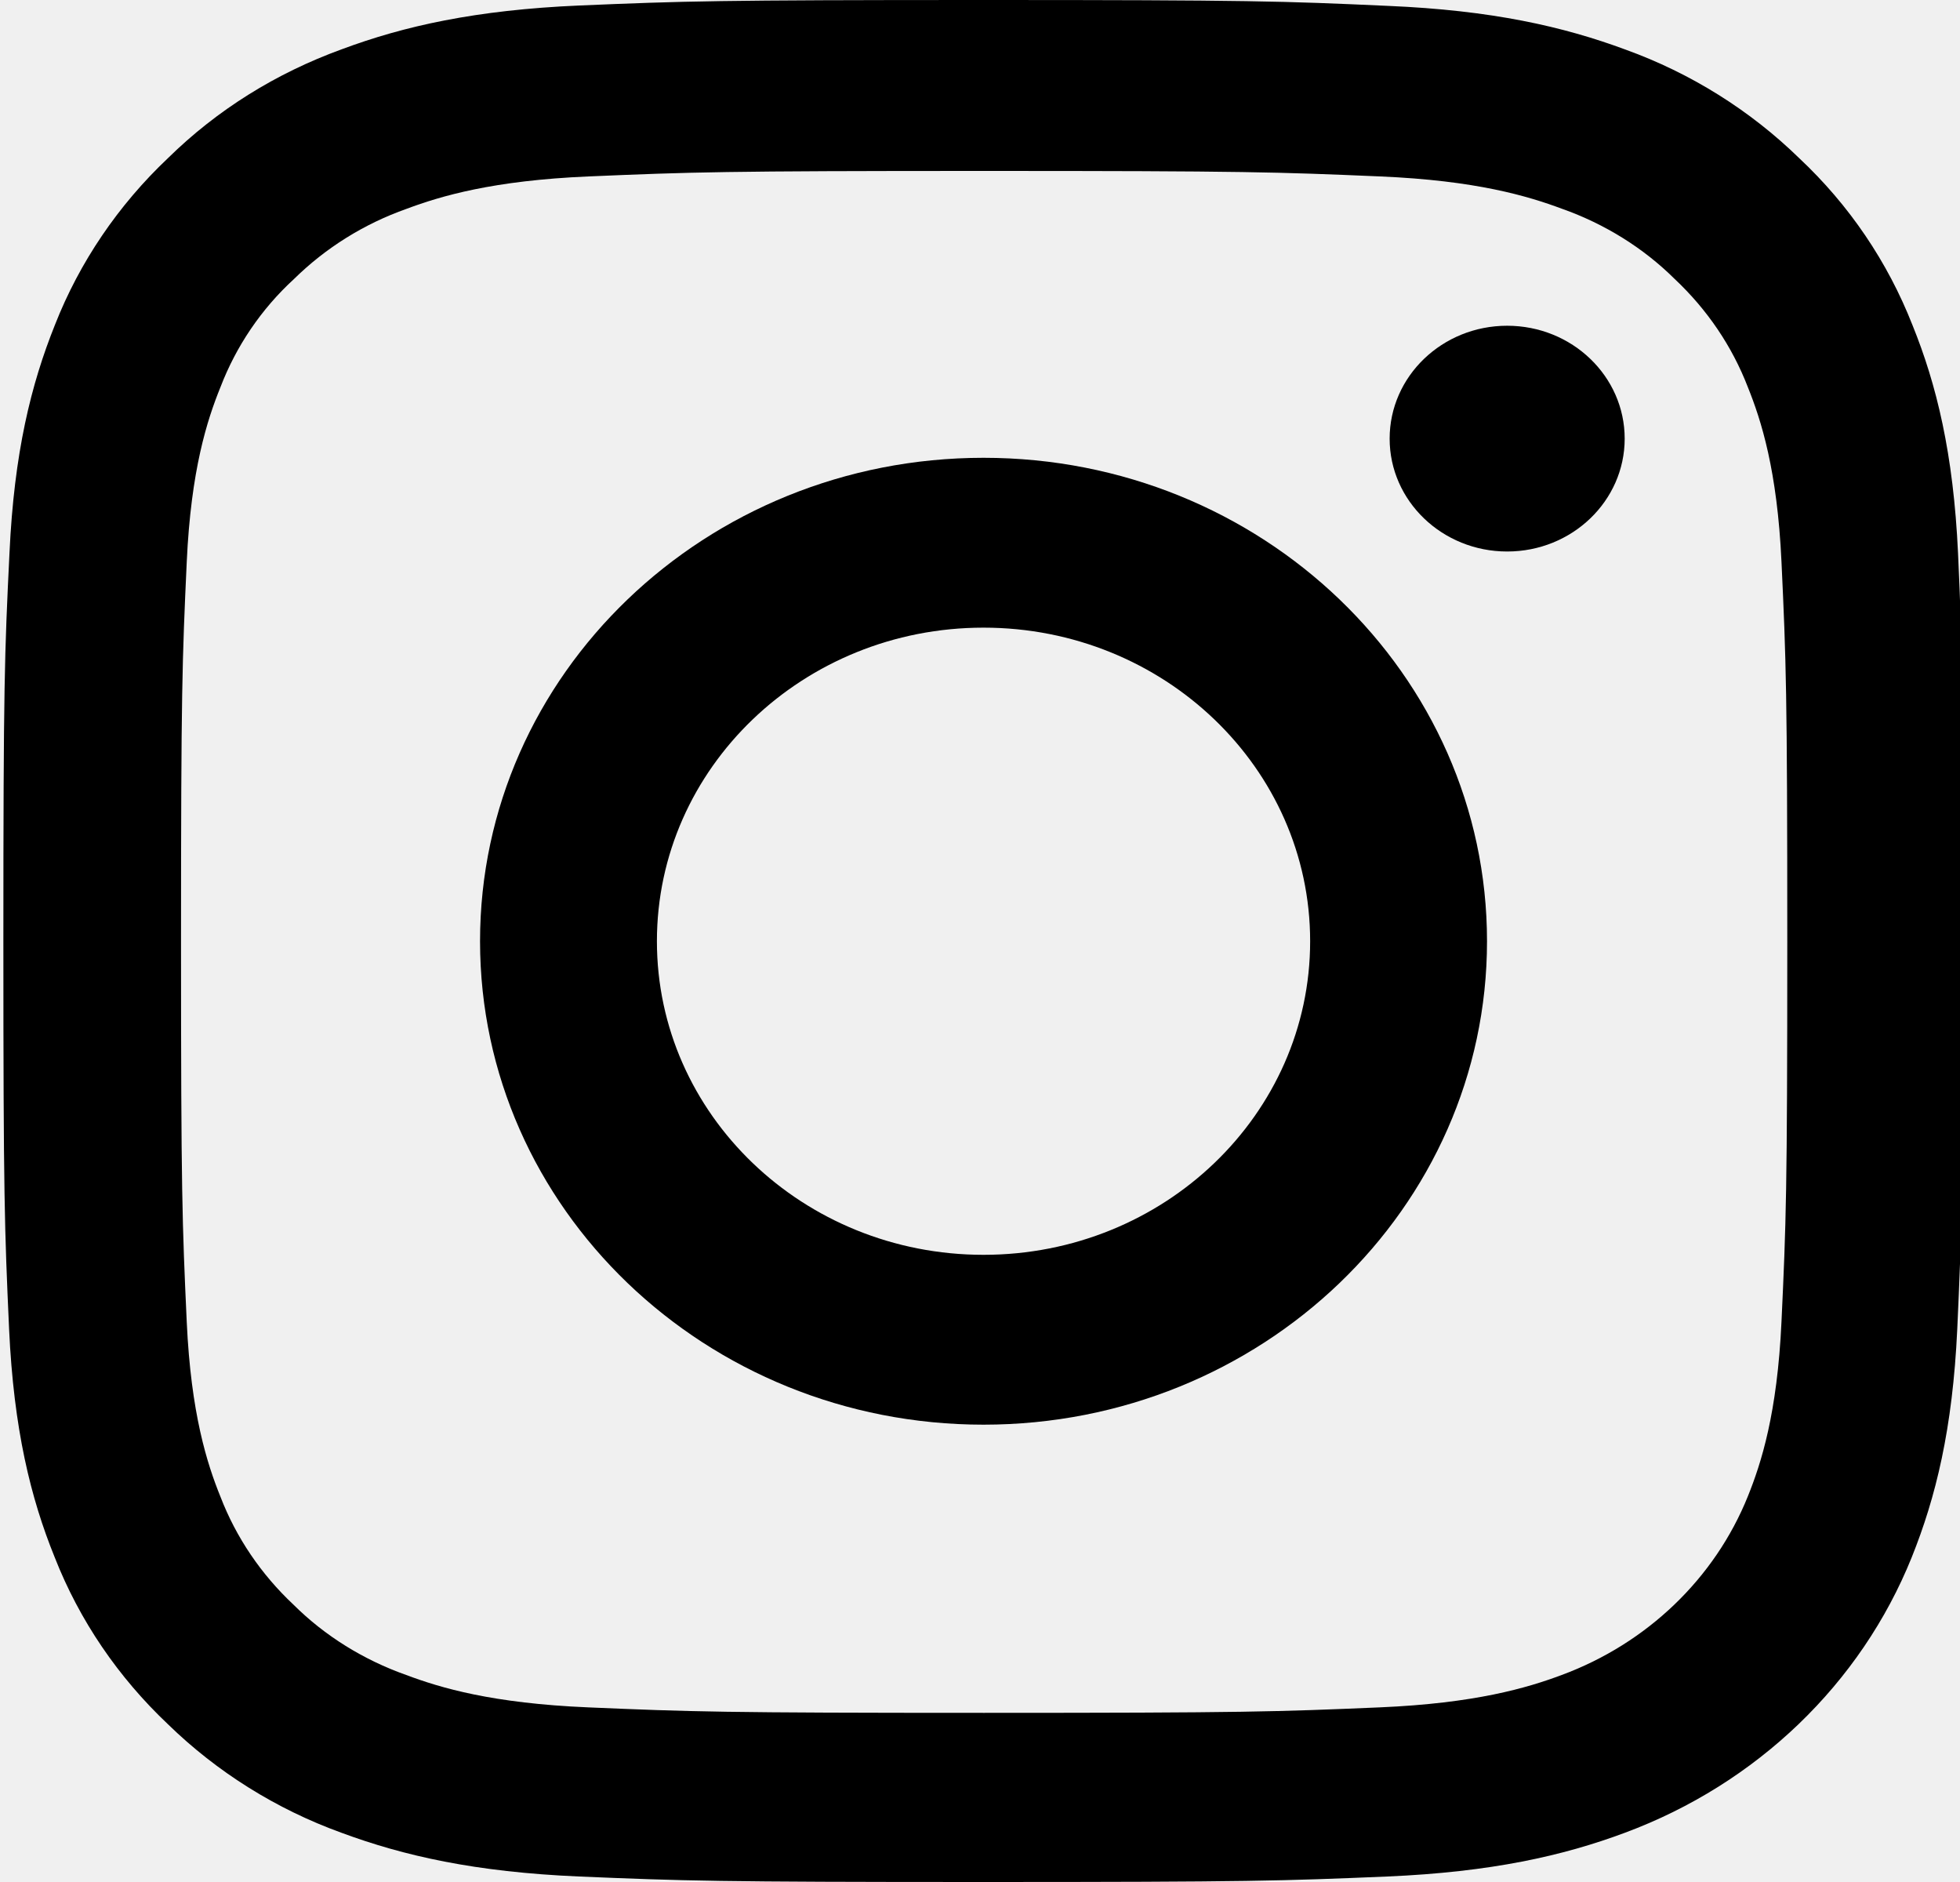
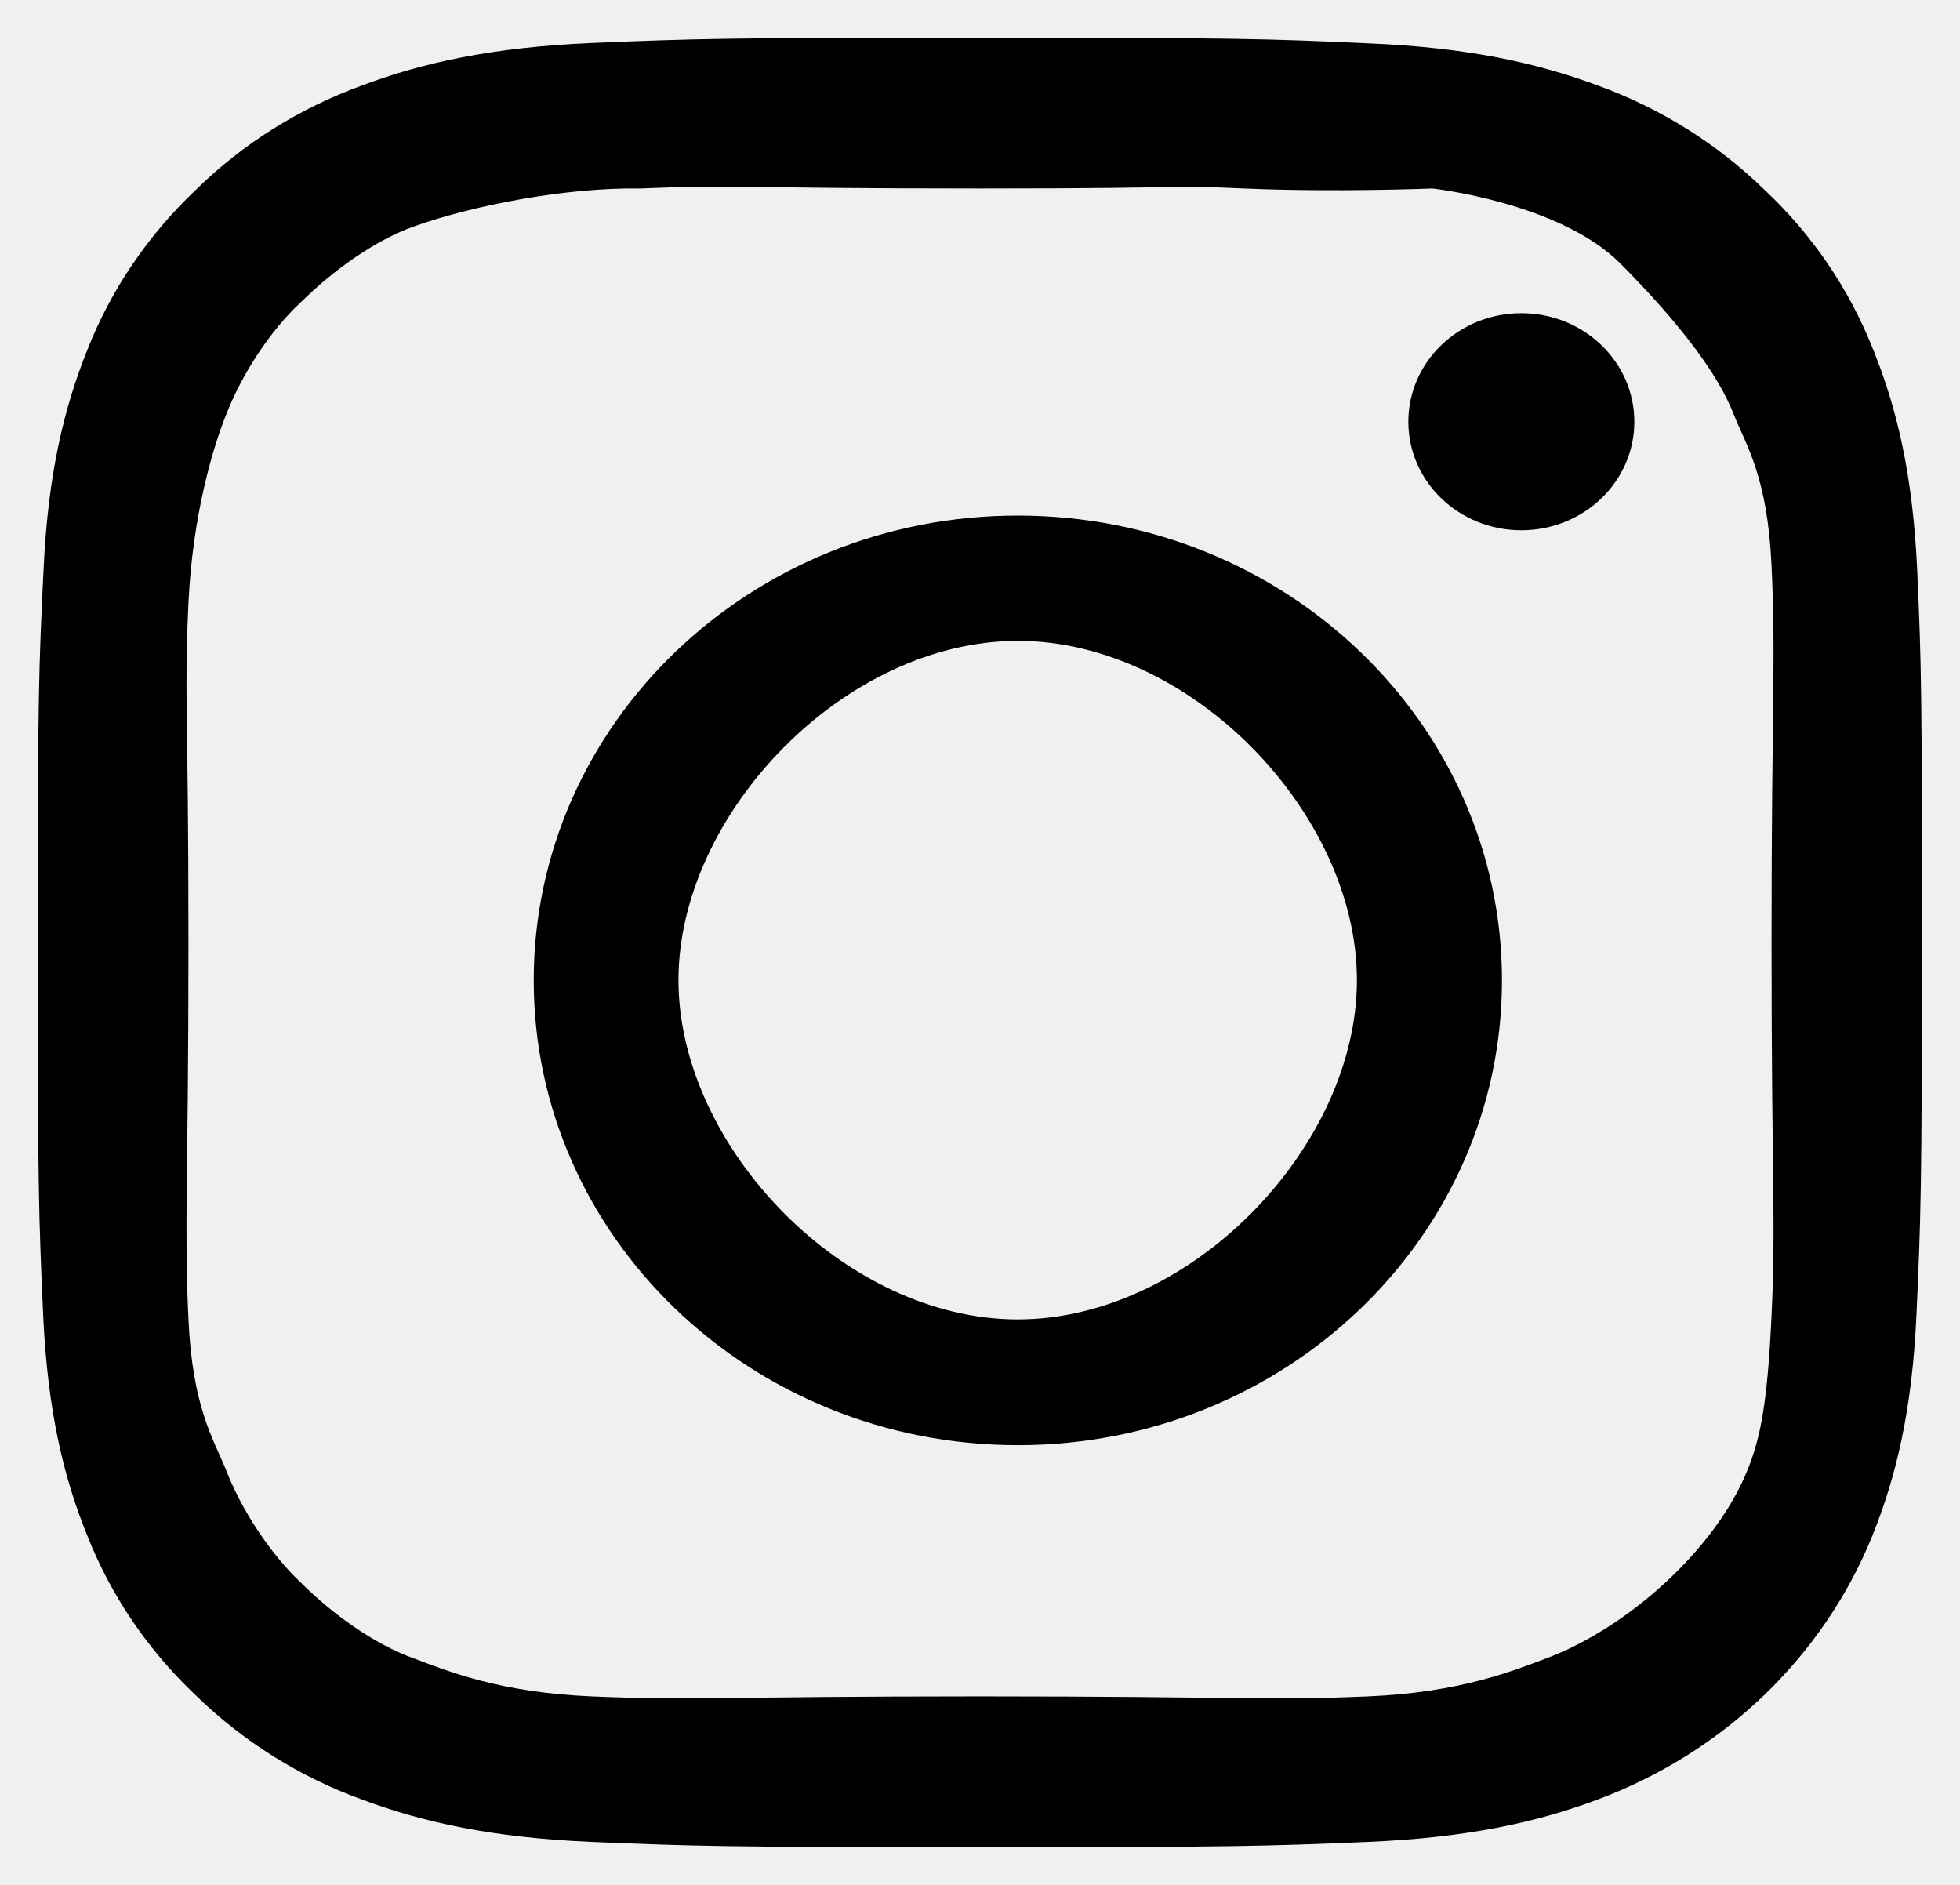
- <svg xmlns="http://www.w3.org/2000/svg" width="25" height="24" viewBox="0 0 25 24" fill="none">
-   <g clip-path="url(#clip0)">
-     <path d="M24.975 7.056C24.916 5.781 24.701 4.904 24.393 4.144C24.076 3.338 23.588 2.616 22.948 2.016C22.323 1.407 21.566 0.933 20.735 0.633C19.939 0.338 19.031 0.131 17.703 0.075C16.364 0.014 15.94 0 12.545 0C9.151 0 8.726 0.014 7.393 0.07C6.065 0.127 5.151 0.333 4.36 0.628C3.52 0.933 2.768 1.402 2.143 2.016C1.508 2.616 1.015 3.343 0.702 4.14C0.395 4.904 0.18 5.776 0.121 7.051C0.058 8.336 0.043 8.744 0.043 12.002C0.043 15.261 0.058 15.669 0.116 16.949C0.175 18.224 0.39 19.101 0.698 19.86C1.015 20.667 1.508 21.389 2.143 21.989C2.768 22.598 3.525 23.072 4.355 23.372C5.151 23.667 6.06 23.873 7.388 23.93C8.721 23.986 9.146 24 12.541 24C15.935 24 16.36 23.986 17.693 23.93C19.021 23.873 19.935 23.667 20.726 23.372C22.406 22.748 23.734 21.473 24.384 19.86C24.691 19.096 24.906 18.224 24.965 16.949C25.023 15.669 25.038 15.261 25.038 12.002C25.038 8.744 25.033 8.336 24.975 7.056ZM22.723 16.855C22.669 18.027 22.464 18.66 22.294 19.082C21.873 20.127 21.009 20.957 19.92 21.36C19.48 21.525 18.816 21.721 17.6 21.773C16.282 21.829 15.886 21.843 12.55 21.843C9.215 21.843 8.814 21.829 7.5 21.773C6.279 21.721 5.62 21.525 5.181 21.36C4.639 21.168 4.145 20.863 3.745 20.465C3.33 20.076 3.012 19.607 2.812 19.087C2.641 18.665 2.436 18.027 2.382 16.86C2.324 15.594 2.309 15.214 2.309 12.012C2.309 8.809 2.324 8.425 2.382 7.164C2.436 5.992 2.641 5.359 2.812 4.937C3.012 4.416 3.33 3.943 3.75 3.558C4.155 3.16 4.643 2.855 5.186 2.663C5.625 2.499 6.289 2.302 7.505 2.25C8.824 2.194 9.22 2.18 12.555 2.18C15.896 2.18 16.291 2.194 17.605 2.25C18.826 2.302 19.485 2.499 19.925 2.663C20.467 2.855 20.96 3.16 21.361 3.558C21.776 3.948 22.093 4.416 22.294 4.937C22.464 5.359 22.669 5.996 22.723 7.164C22.782 8.43 22.797 8.809 22.797 12.012C22.797 15.214 22.782 15.589 22.723 16.855Z" fill="black" />
-     <path d="M12.545 5.838C9 5.838 6.123 8.599 6.123 12.003C6.123 15.407 9 18.168 12.545 18.168C16.091 18.168 18.967 15.407 18.967 12.003C18.967 8.599 16.091 5.838 12.545 5.838ZM12.545 16.002C10.245 16.002 8.379 14.211 8.379 12.003C8.379 9.795 10.245 8.004 12.545 8.004C14.845 8.004 16.711 9.795 16.711 12.003C16.711 14.211 14.845 16.002 12.545 16.002Z" fill="black" />
-     <path d="M20.723 5.594C20.723 6.388 20.052 7.033 19.224 7.033C18.396 7.033 17.725 6.388 17.725 5.594C17.725 4.799 18.396 4.154 19.224 4.154C20.052 4.154 20.723 4.799 20.723 5.594Z" fill="black" />
-   </g>
-   <defs>
-     <clipPath id="clip0">
-       <rect width="25" height="24" fill="white" />
-     </clipPath>
-   </defs>
+ <svg xmlns="http://www.w3.org/2000/svg" width="26" height="25" viewBox="0 0 26 25" fill="none">
+   <path d="M25.432 7.556C25.373 6.281 25.158 5.404 24.851 4.644C24.533 3.838 24.045 3.116 23.405 2.516C22.78 1.907 22.023 1.433 21.192 1.133C20.397 0.838 19.488 0.631 18.16 0.575C16.822 0.514 16.397 0.5 13.002 0.5C9.608 0.5 9.183 0.514 7.85 0.57C6.522 0.627 5.608 0.833 4.817 1.128C3.977 1.433 3.225 1.902 2.6 2.516C1.965 3.116 1.472 3.843 1.159 4.64C0.852 5.404 0.637 6.276 0.578 7.551C0.515 8.836 0.5 9.244 0.5 12.502C0.5 15.761 0.515 16.169 0.573 17.449C0.632 18.724 0.847 19.601 1.155 20.36C1.472 21.167 1.965 21.889 2.6 22.489C3.225 23.098 3.982 23.572 4.812 23.872C5.608 24.167 6.517 24.373 7.845 24.43C9.178 24.486 9.603 24.5 12.998 24.5C16.392 24.5 16.817 24.486 18.15 24.43C19.478 24.373 20.392 24.167 21.183 23.872C22.863 23.248 24.191 21.973 24.841 20.36C25.148 19.596 25.363 18.724 25.422 17.449C25.48 16.169 25.495 15.761 25.495 12.502C25.495 9.244 25.49 8.836 25.432 7.556ZM23.5 17.449C23.446 18.621 23.351 19.078 23.18 19.5C22.76 20.546 21.589 21.597 20.5 22C20.061 22.164 19.366 22.448 18.15 22.5C16.831 22.556 16.336 22.5 13 22.5C9.664 22.5 9.159 22.556 7.845 22.5C6.624 22.448 5.94 22.164 5.5 22C4.958 21.808 4.4 21.398 4 21C3.585 20.611 3.2 20.02 3 19.5C2.829 19.078 2.554 18.667 2.5 17.5C2.441 16.234 2.5 15.702 2.5 12.5C2.5 9.298 2.441 9.261 2.5 8C2.554 6.828 2.829 5.922 3 5.5C3.2 4.98 3.58 4.385 4 4C4.405 3.601 4.958 3.192 5.5 3C6.273 2.726 7.5 2.484 8.5 2.5C9.819 2.444 9.665 2.5 13 2.5C16.341 2.5 15.186 2.444 16.5 2.5C17.721 2.552 19 2.5 19 2.5C19 2.5 20.692 2.685 21.5 3.5C22.308 4.315 22.8 4.98 23 5.5C23.171 5.922 23.446 6.332 23.5 7.5C23.559 8.766 23.5 9.298 23.5 12.5C23.5 15.702 23.559 16.183 23.5 17.449Z" fill="black" />
+   <path d="M13.502 6.838C9.957 6.838 7.08 9.599 7.08 13.003C7.08 16.407 9.957 19.168 13.502 19.168C17.048 19.168 19.924 16.407 19.924 13.003C19.924 9.599 17.048 6.838 13.502 6.838ZM13.5 17.5C11.2 17.5 9 15.208 9 13C9 10.792 11.202 8.5 13.502 8.5C15.803 8.5 18 10.792 18 13C18 15.208 15.8 17.5 13.5 17.5Z" fill="black" />
+   <path d="M21.68 5.594C21.68 6.388 21.009 7.033 20.181 7.033C19.353 7.033 18.682 6.388 18.682 5.594C18.682 4.799 19.353 4.154 20.181 4.154C21.009 4.154 21.68 4.799 21.68 5.594V5.594Z" fill="black" />
</svg>
